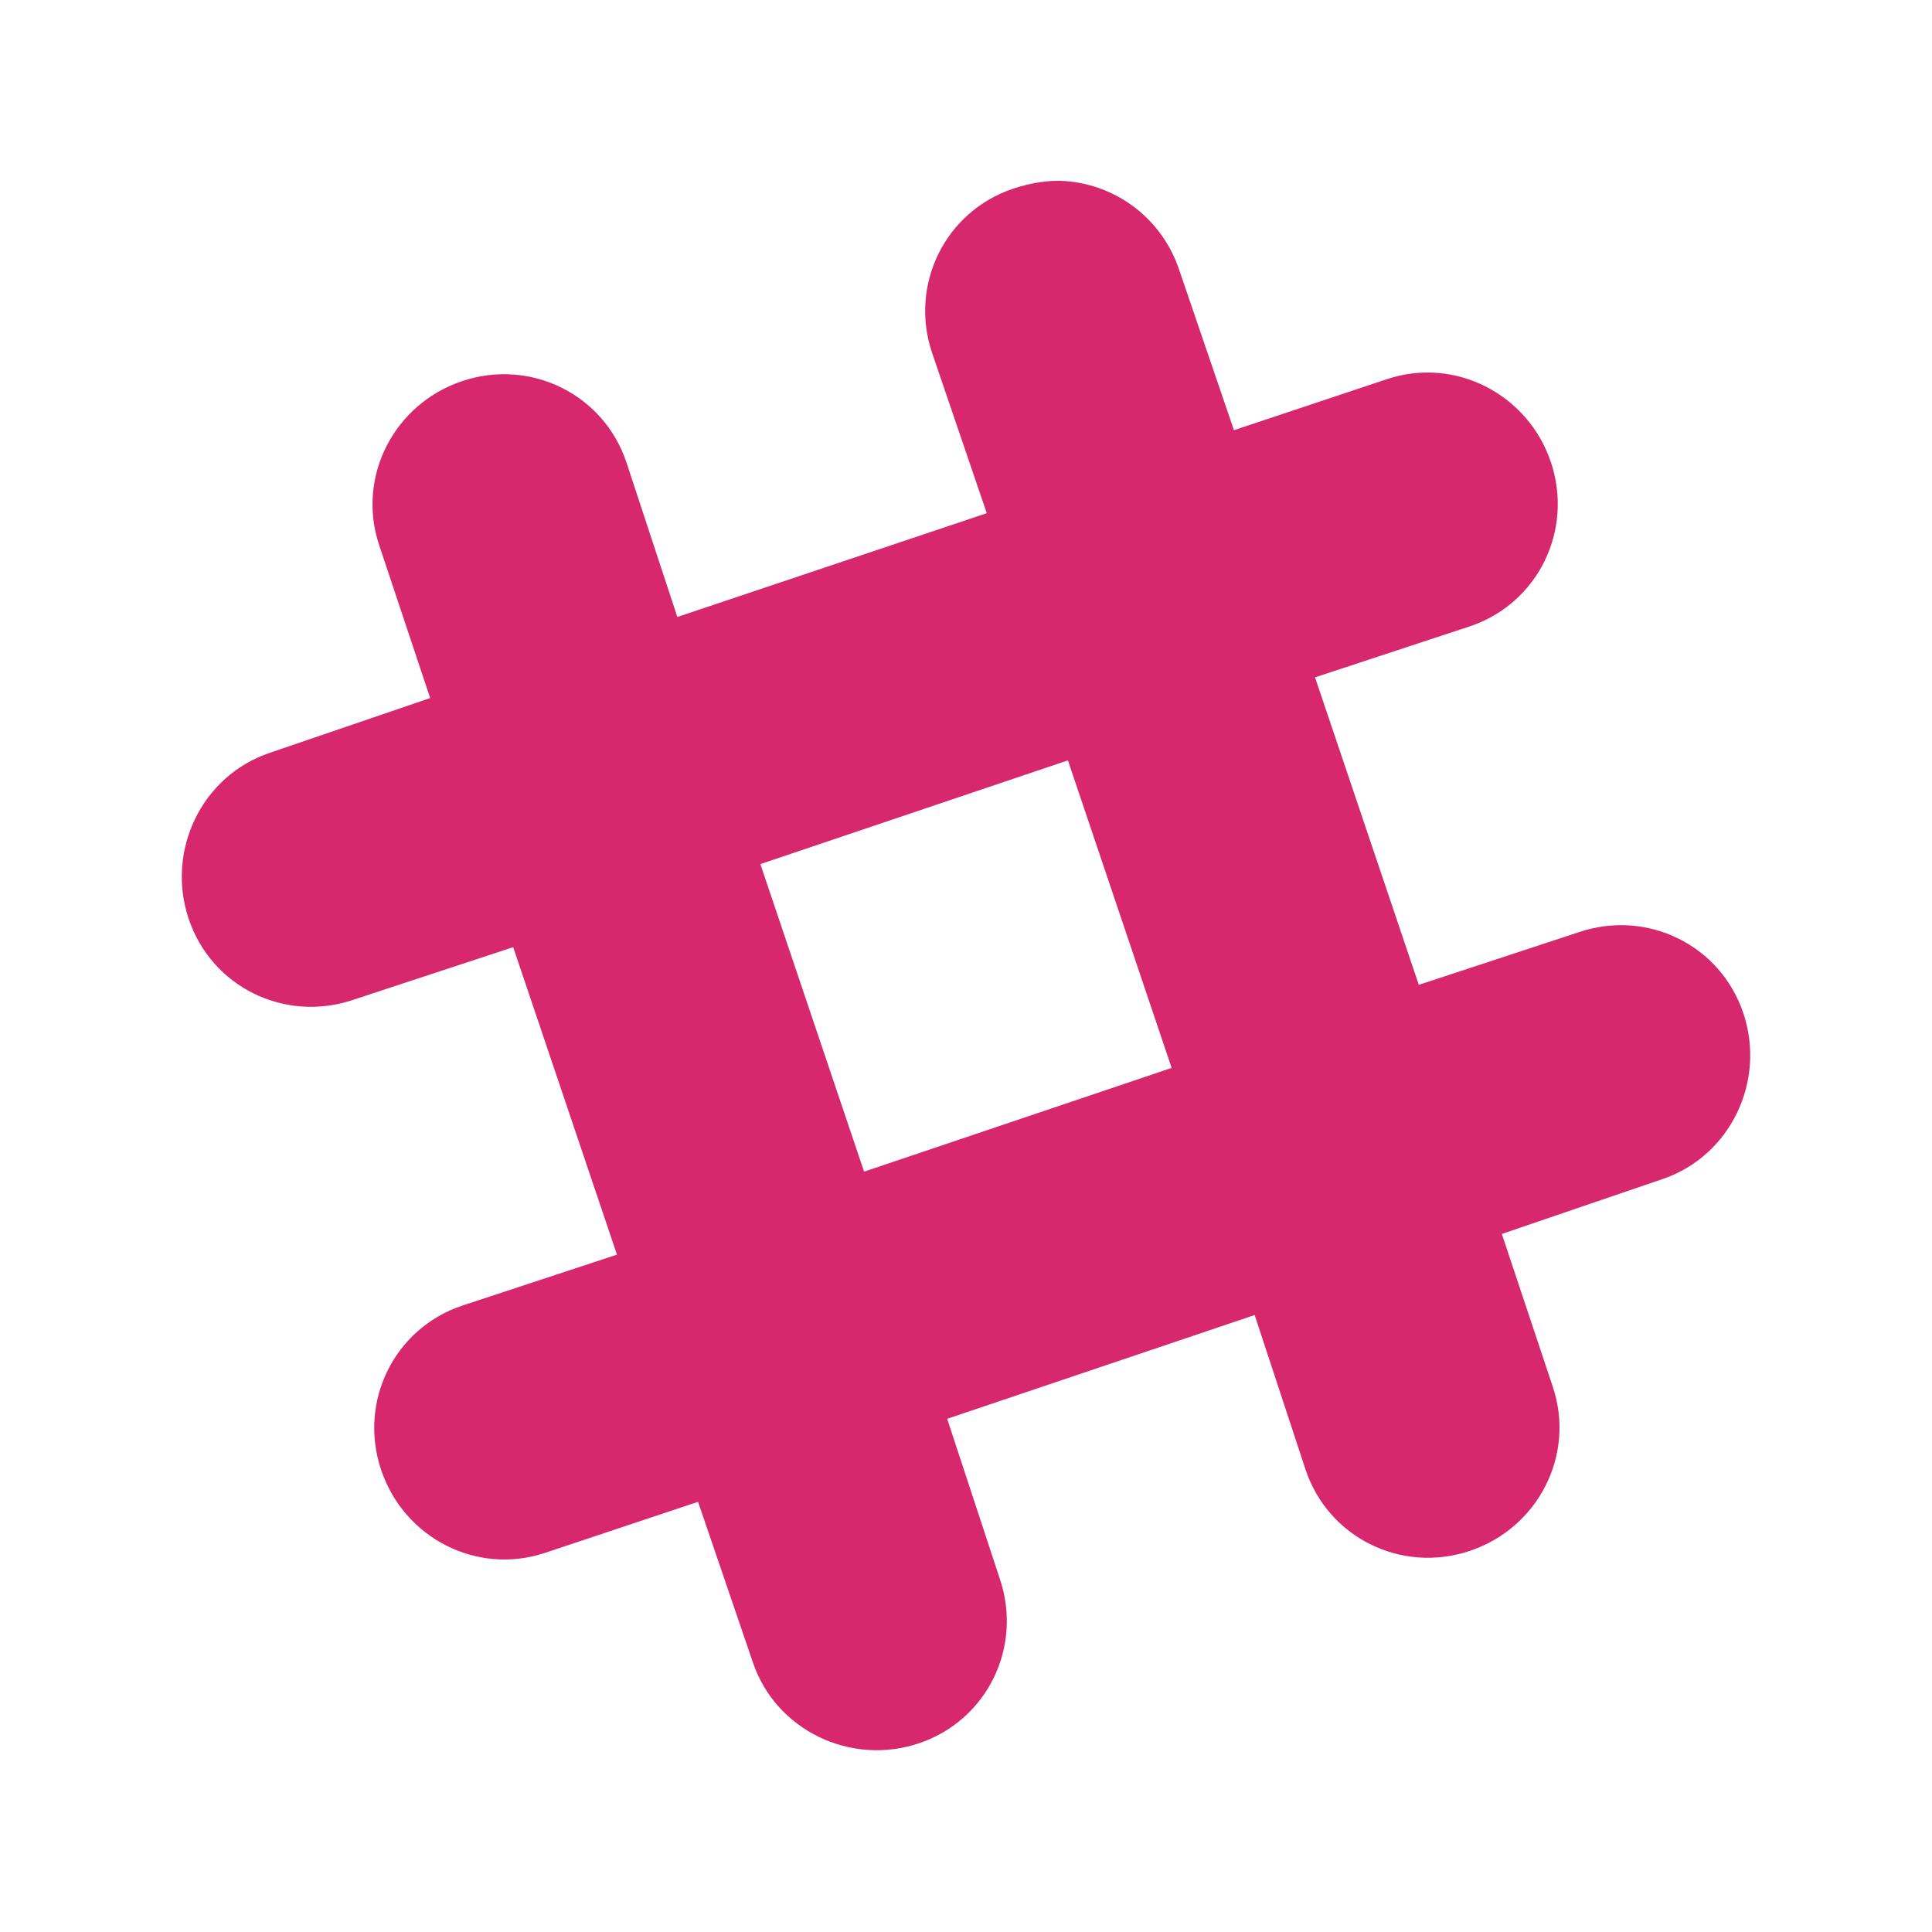
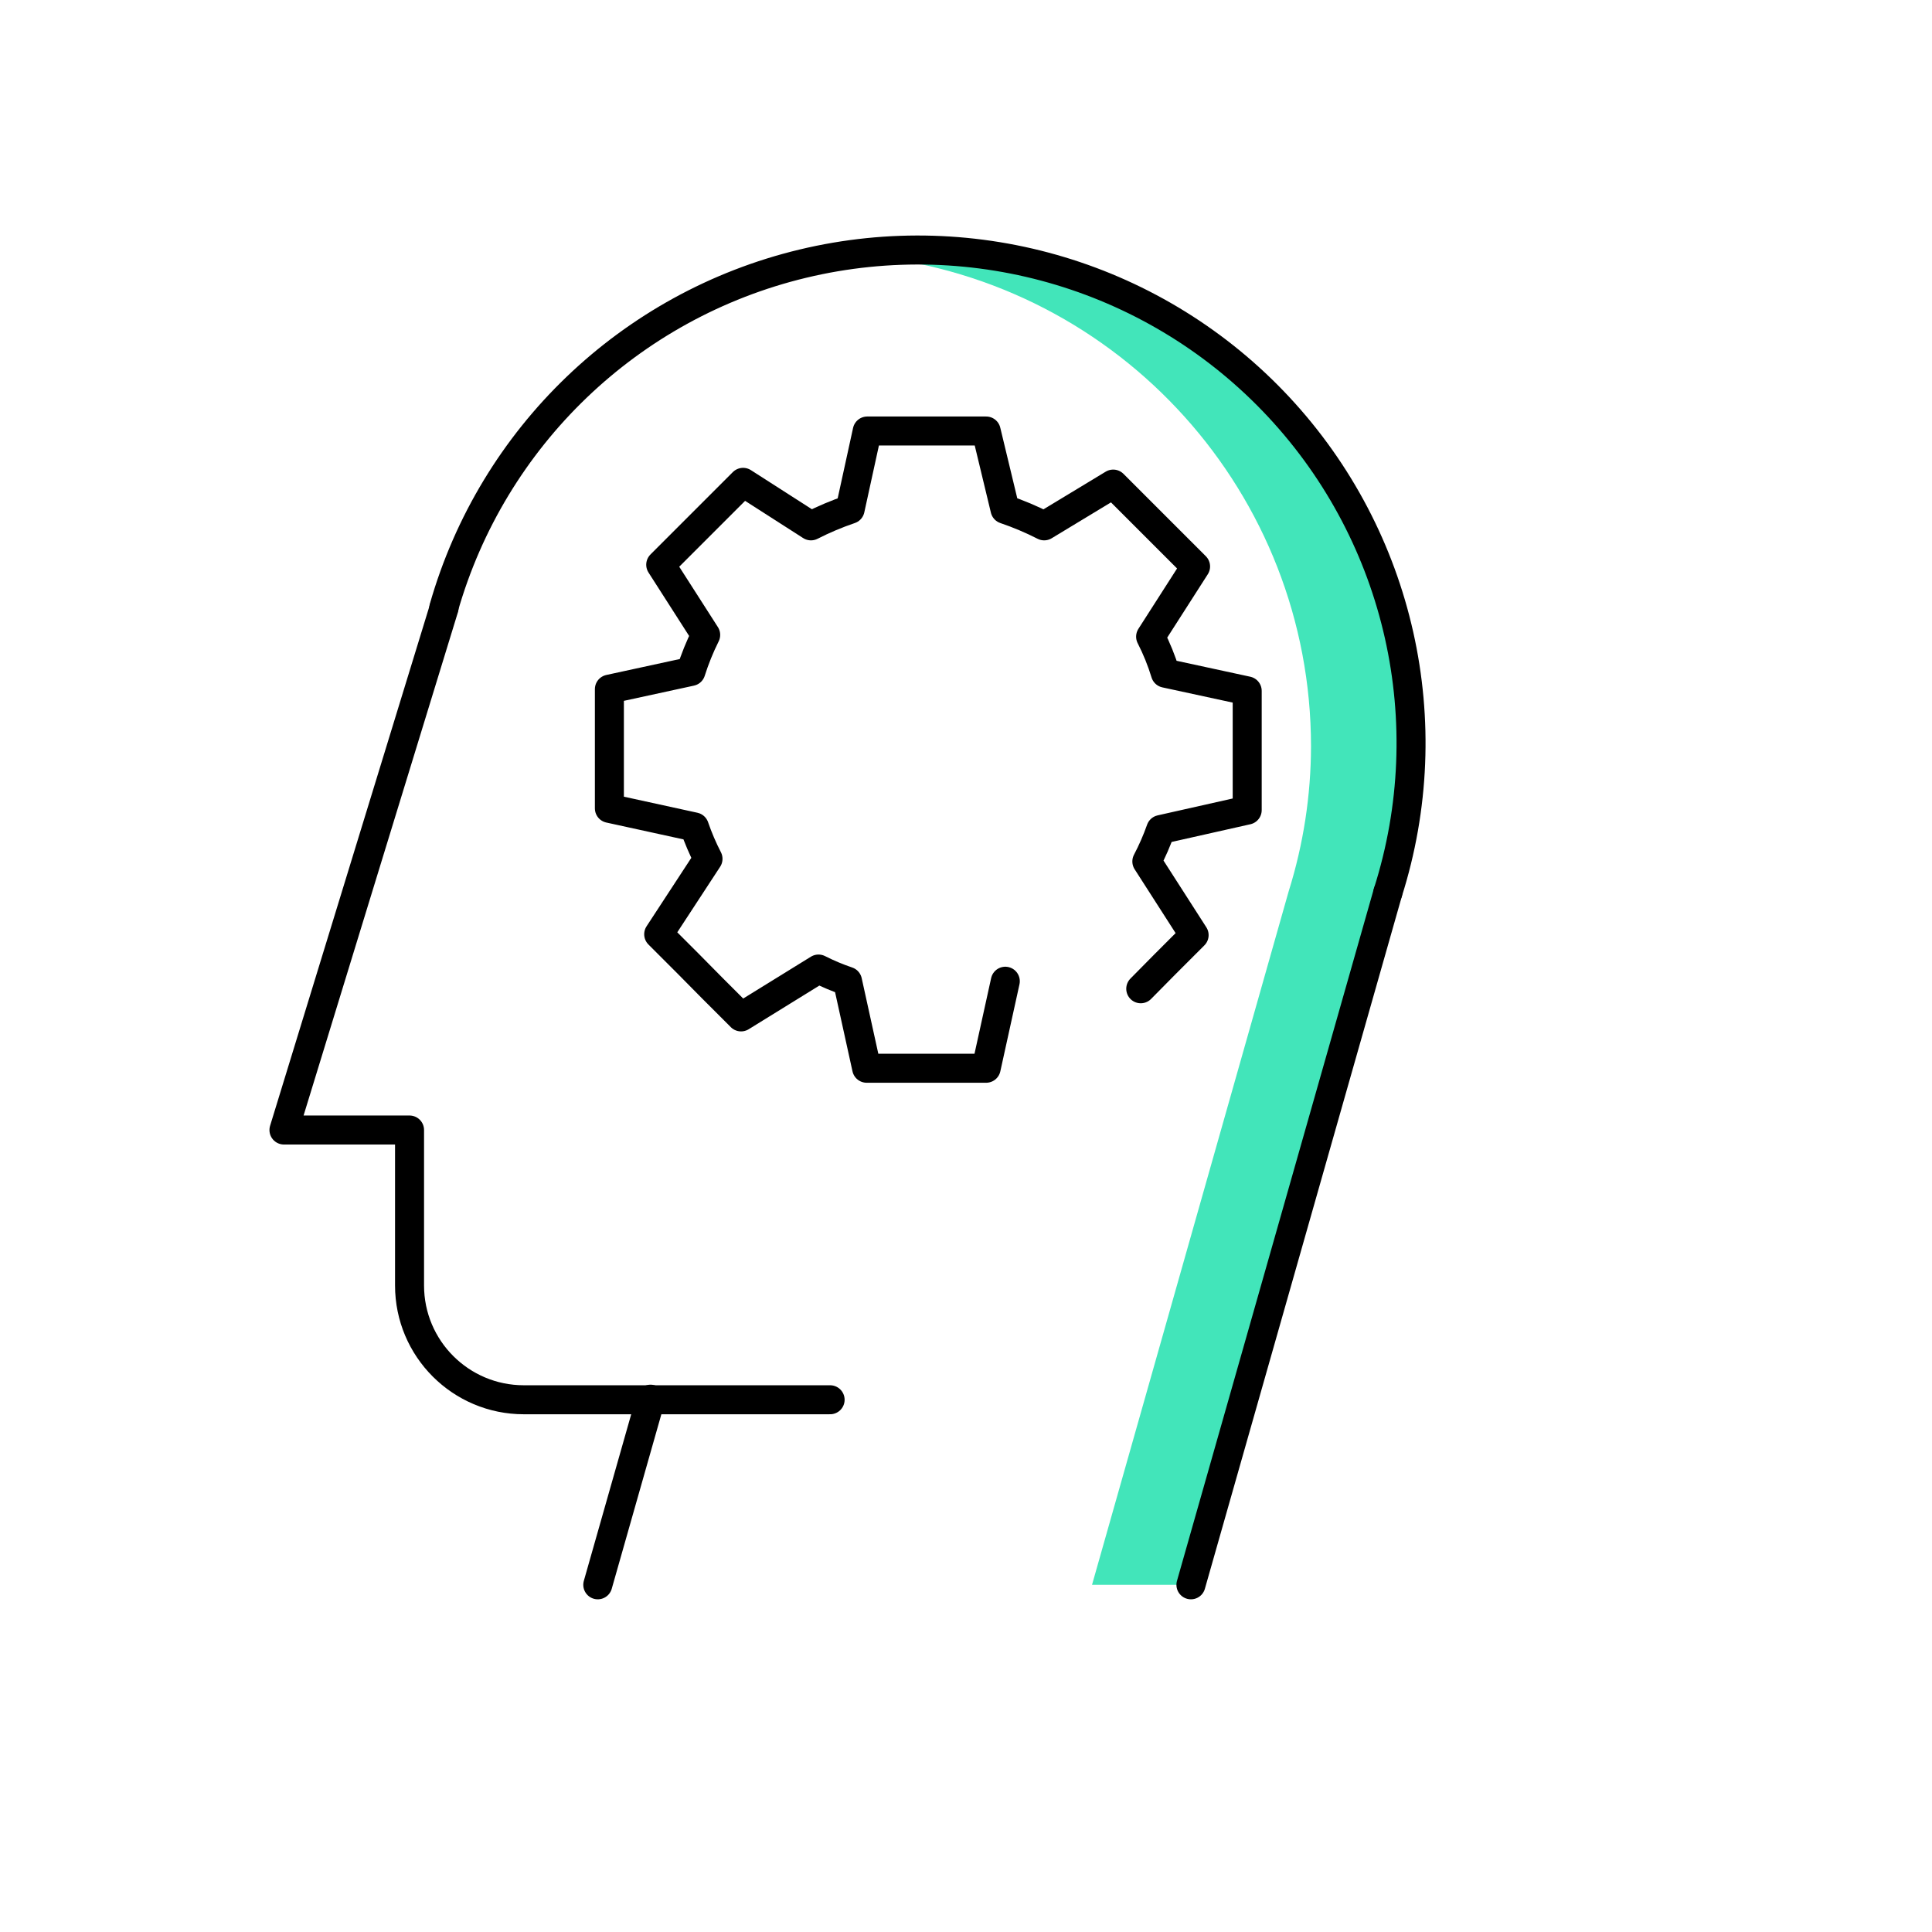
- <svg xmlns="http://www.w3.org/2000/svg" fill="#d7286e" width="800px" height="800px" viewBox="0 0 32 32" stroke="#d7286e" stroke-width="0">
-   <g id="SVGRepo_bgCarrier" stroke-width="0" />
-   <g id="SVGRepo_tracerCarrier" stroke-linecap="round" stroke-linejoin="round" />
-   <g id="SVGRepo_iconCarrier">
-     <path d="M 17.656 3 C 17.375 2.977 17.062 3.031 16.781 3.125 C 15.652 3.504 15.059 4.715 15.438 5.844 L 16.344 8.5 L 11.219 10.219 L 10.375 7.656 C 9.996 6.527 8.785 5.934 7.656 6.312 C 6.523 6.691 5.902 7.902 6.281 9.031 L 7.125 11.562 L 4.469 12.469 C 3.34 12.848 2.746 14.09 3.125 15.219 C 3.504 16.348 4.715 16.941 5.844 16.562 L 8.5 15.688 L 10.219 20.781 L 7.656 21.625 C 6.527 22.004 5.934 23.215 6.312 24.344 C 6.691 25.477 7.902 26.098 9.031 25.719 L 11.562 24.875 L 12.469 27.531 C 12.848 28.66 14.09 29.254 15.219 28.875 C 16.348 28.496 16.941 27.285 16.562 26.156 L 15.688 23.5 L 20.781 21.781 L 21.625 24.344 C 22.004 25.473 23.215 26.066 24.344 25.688 C 25.477 25.309 26.098 24.098 25.719 22.969 L 24.875 20.438 L 27.531 19.531 C 28.66 19.152 29.254 17.91 28.875 16.781 C 28.496 15.652 27.285 15.059 26.156 15.438 L 23.5 16.312 L 21.781 11.219 L 24.344 10.375 C 25.473 9.996 26.066 8.785 25.688 7.656 C 25.309 6.527 24.098 5.902 22.969 6.281 L 20.438 7.125 L 19.531 4.469 C 19.246 3.621 18.496 3.066 17.656 3 Z M 17.688 12.594 L 19.406 17.688 L 14.312 19.406 L 12.594 14.312 Z" />
+ <svg xmlns="http://www.w3.org/2000/svg" width="800px" height="800px" viewBox="0 -0.41 66.61 66.61">
+   <defs>
+     <style>.cls-1{fill:#42e5ba;}.cls-2{fill:none;stroke:#000000;stroke-linecap:round;stroke-linejoin:round;}</style>
+   </defs>
+   <g id="Layer_1" data-name="Layer 1">
+     <path class="cls-1" d="M31.62,8.32a14.56,14.56,0,0,0-1.63.1A17,17,0,0,1,45.2,25.32a16.81,16.81,0,0,1-.77,5h0L37.65,54.23h3.41l6.79-23.87h0a17,17,0,0,0-16.23-22Z" />
+     <path class="cls-2" d="M15.3,20.55a17,17,0,1,1,32.55,9.81" />
+     <path class="cls-2" d="M15.31,20.55l-5.52,18h4.33v5.36a3.94,3.94,0,0,0,3.94,3.94H28.62" />
+     <line class="cls-2" x1="47.85" y1="30.36" x2="41.06" y2="54.23" />
+     <line class="cls-2" x1="22.43" y1="47.83" x2="20.61" y2="54.23" />
+     <path class="cls-2" d="M39.33,33.68l.84-.85,1-1-1.63-2.54a8.31,8.31,0,0,0,.48-1.1L43,27.52V23.41l-2.82-.61a7.72,7.72,0,0,0-.51-1.26l1.55-2.42-1-1-.84-.84-1-1L36,17.72a10.12,10.12,0,0,0-1.35-.57L34,14.45H29.9l-.59,2.7a10.12,10.12,0,0,0-1.35.57l-2.34-1.5-1,1-.84.84-1,1,1.55,2.42a8.73,8.73,0,0,0-.51,1.26l-2.81.61v4.11l2.93.64a8.27,8.27,0,0,0,.47,1.1L22.71,31.8l1,1,.84.85,1,1L28.22,33a7.54,7.54,0,0,0,1,.42l.66,3H34l.66-3" />
  </g>
</svg>
